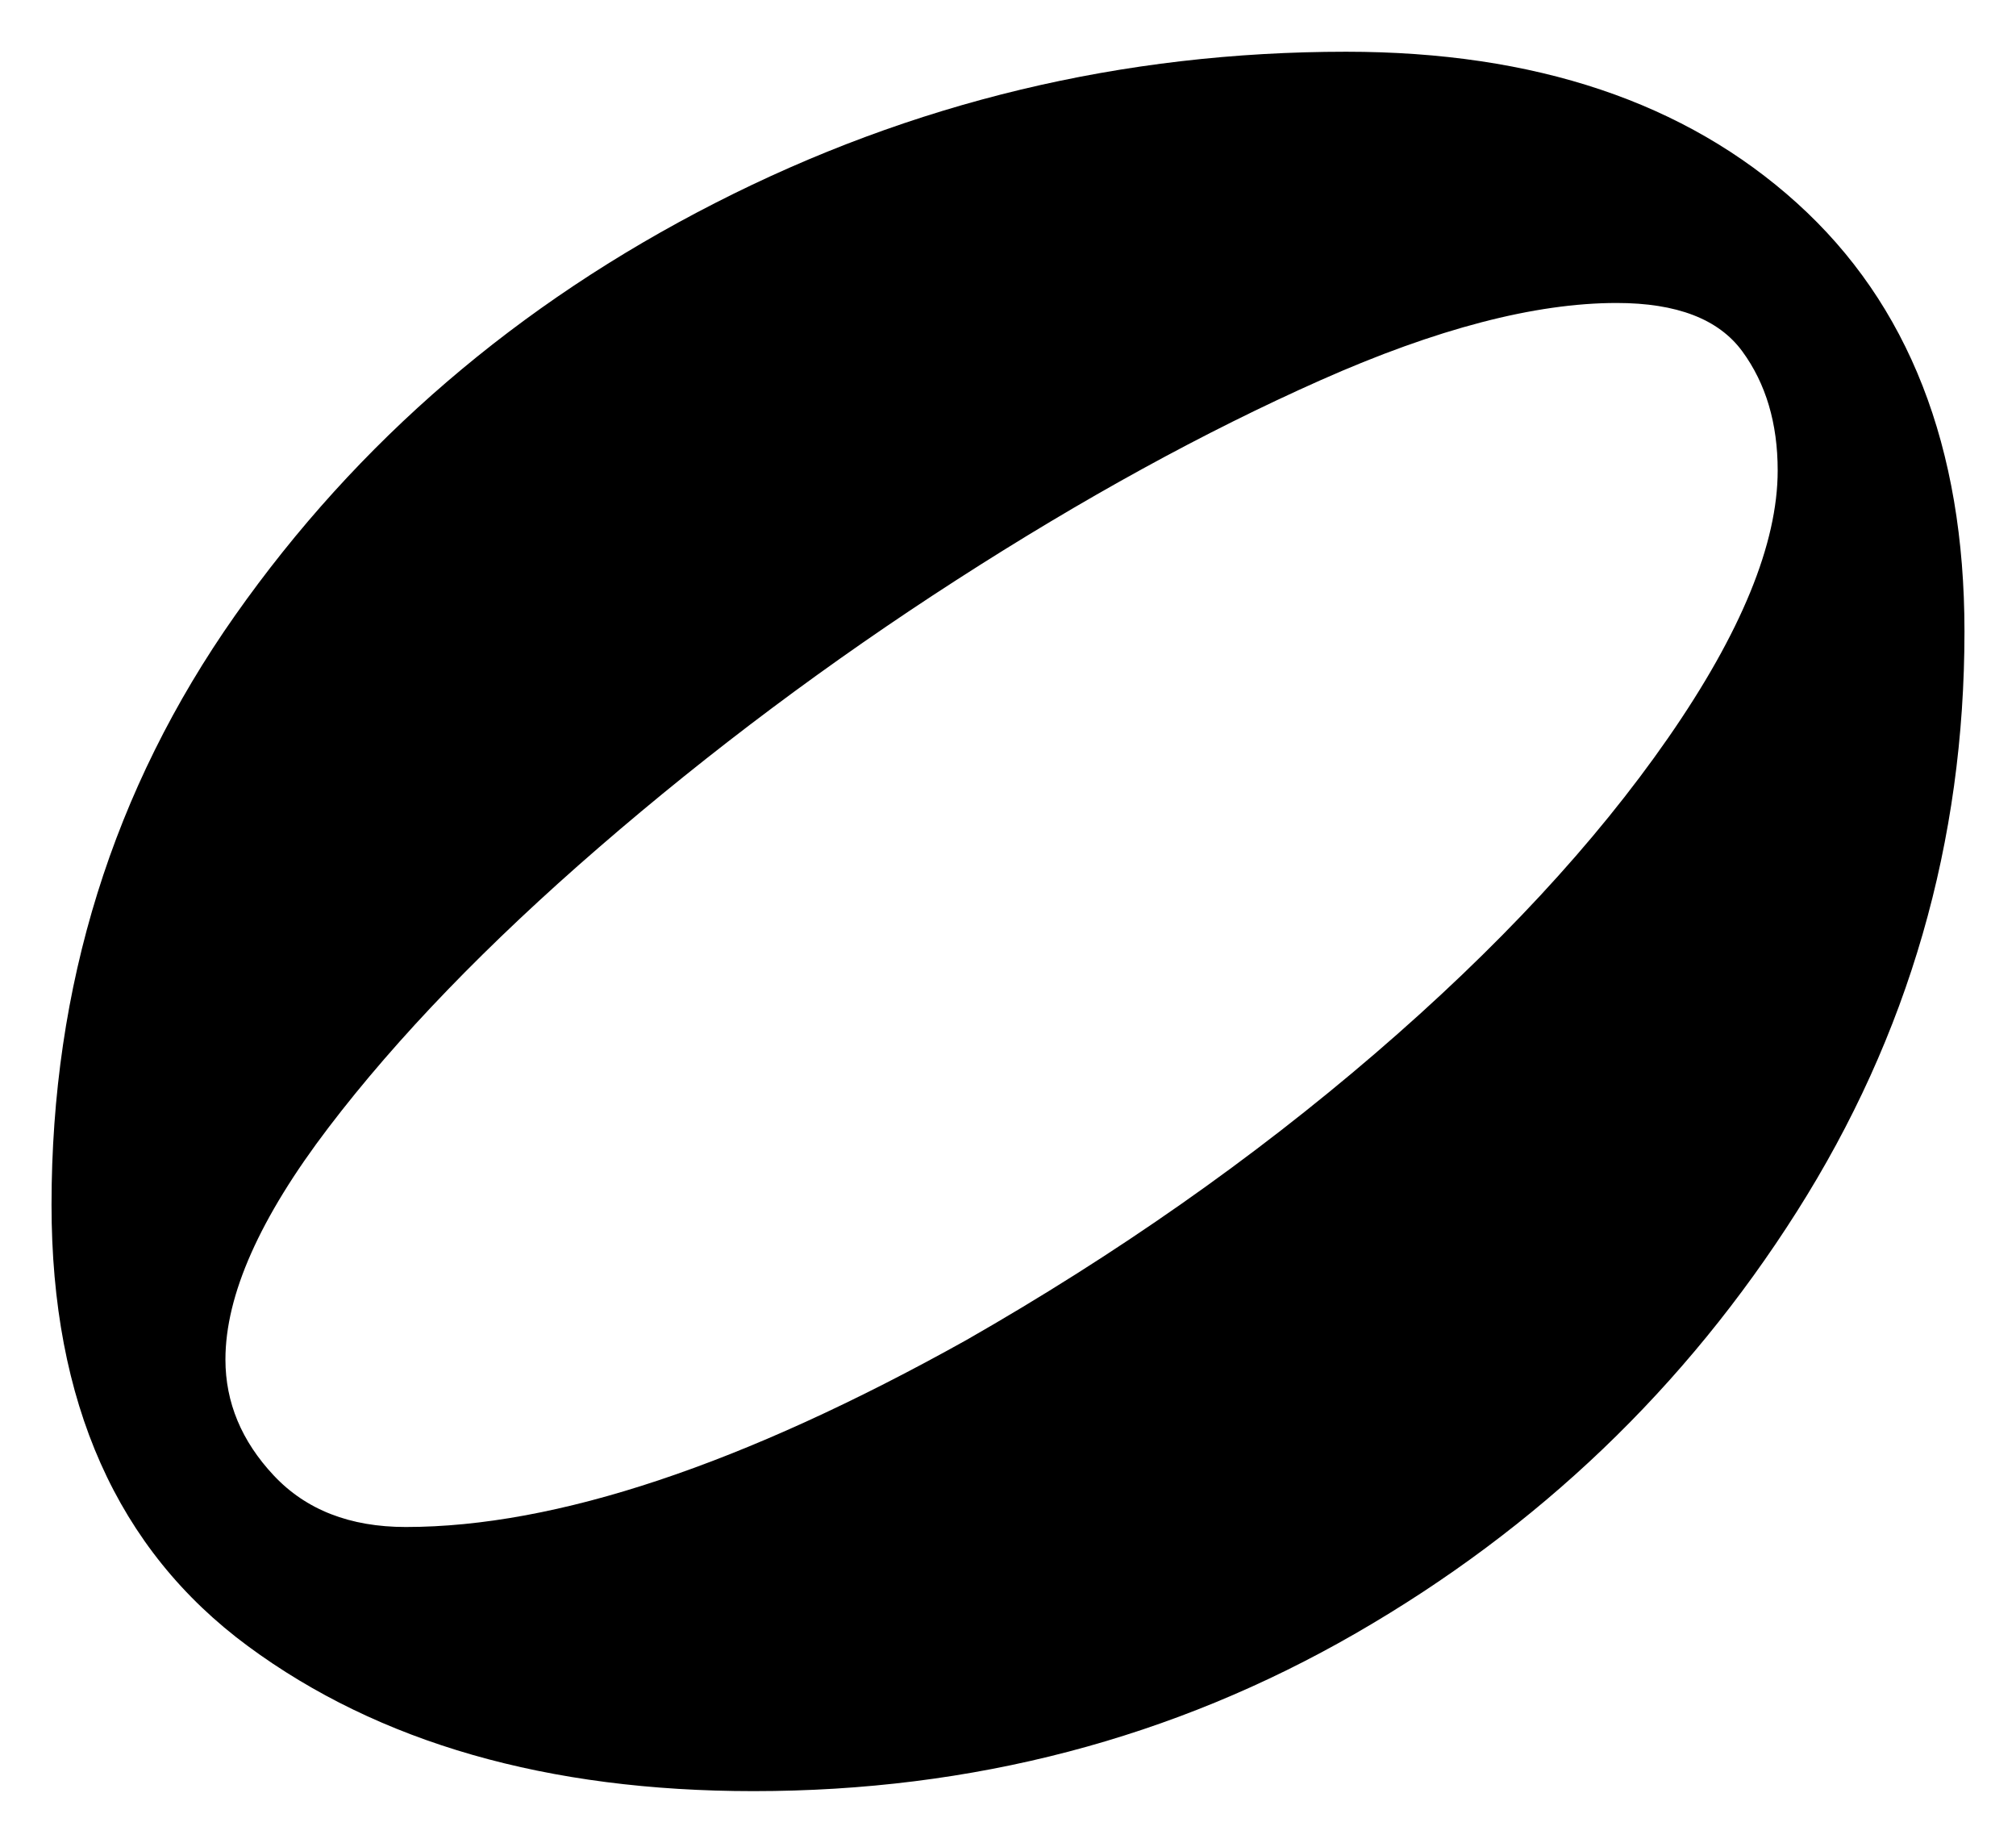
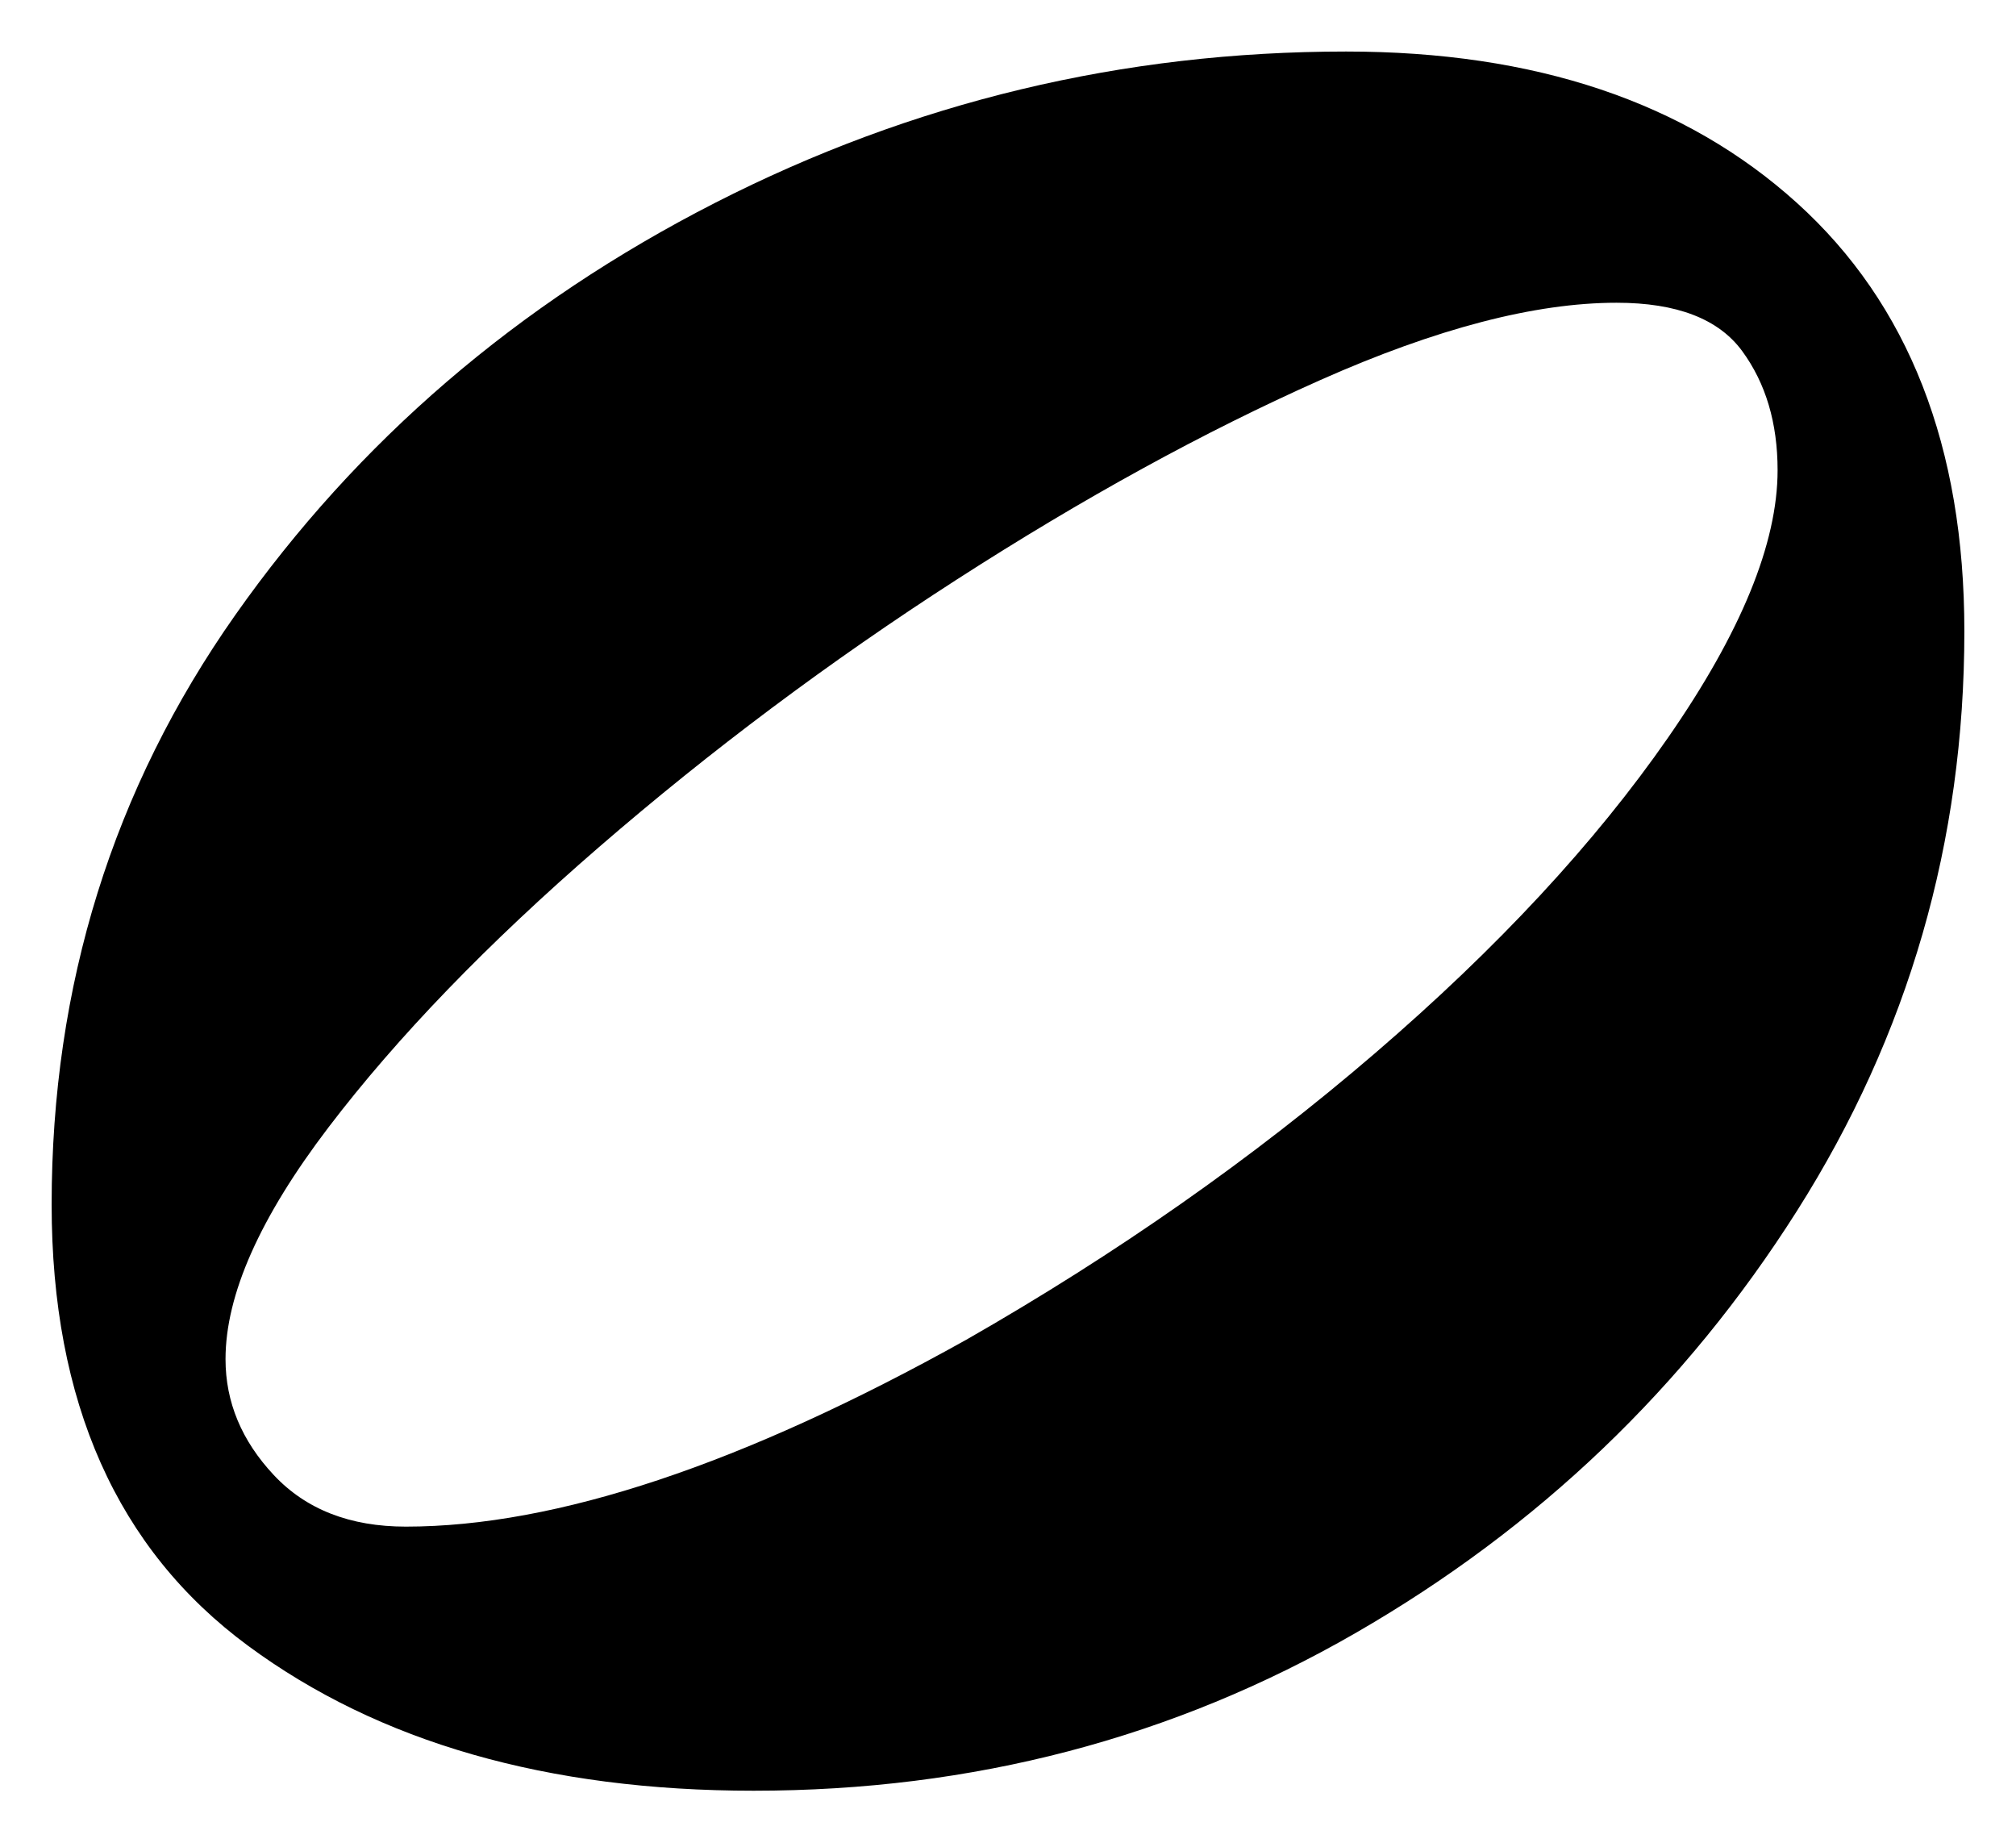
- <svg xmlns="http://www.w3.org/2000/svg" width="11.27" height="10.30" viewBox="42 -277 313 286">
+ <svg xmlns="http://www.w3.org/2000/svg" width="20.03" height="18.30" viewBox="42 -277 313 286">
  <path transform="scale(1,-1)" d="M159 -1Q111 -1 80.5 21.5Q50 44 50 90Q50 141 78.5 181.5Q107 222 153.0 245.5Q199 269 251 269Q295 269 321.0 245.5Q347 222 347 179Q347 130 321.0 89.0Q295 48 252.5 23.5Q210 -1 159 -1ZM77 66Q77 56 84.5 48.0Q92 40 105 40Q140 40 192 69Q227 89 255.5 113.5Q284 138 301.0 162.5Q318 187 318 204Q318 215 312.5 222.5Q307 230 293 230Q274 230 247.0 218.0Q220 206 190.5 187.0Q161 168 135.0 145.5Q109 123 93.0 102.0Q77 81 77 66Z" fill="#000" />
</svg>
